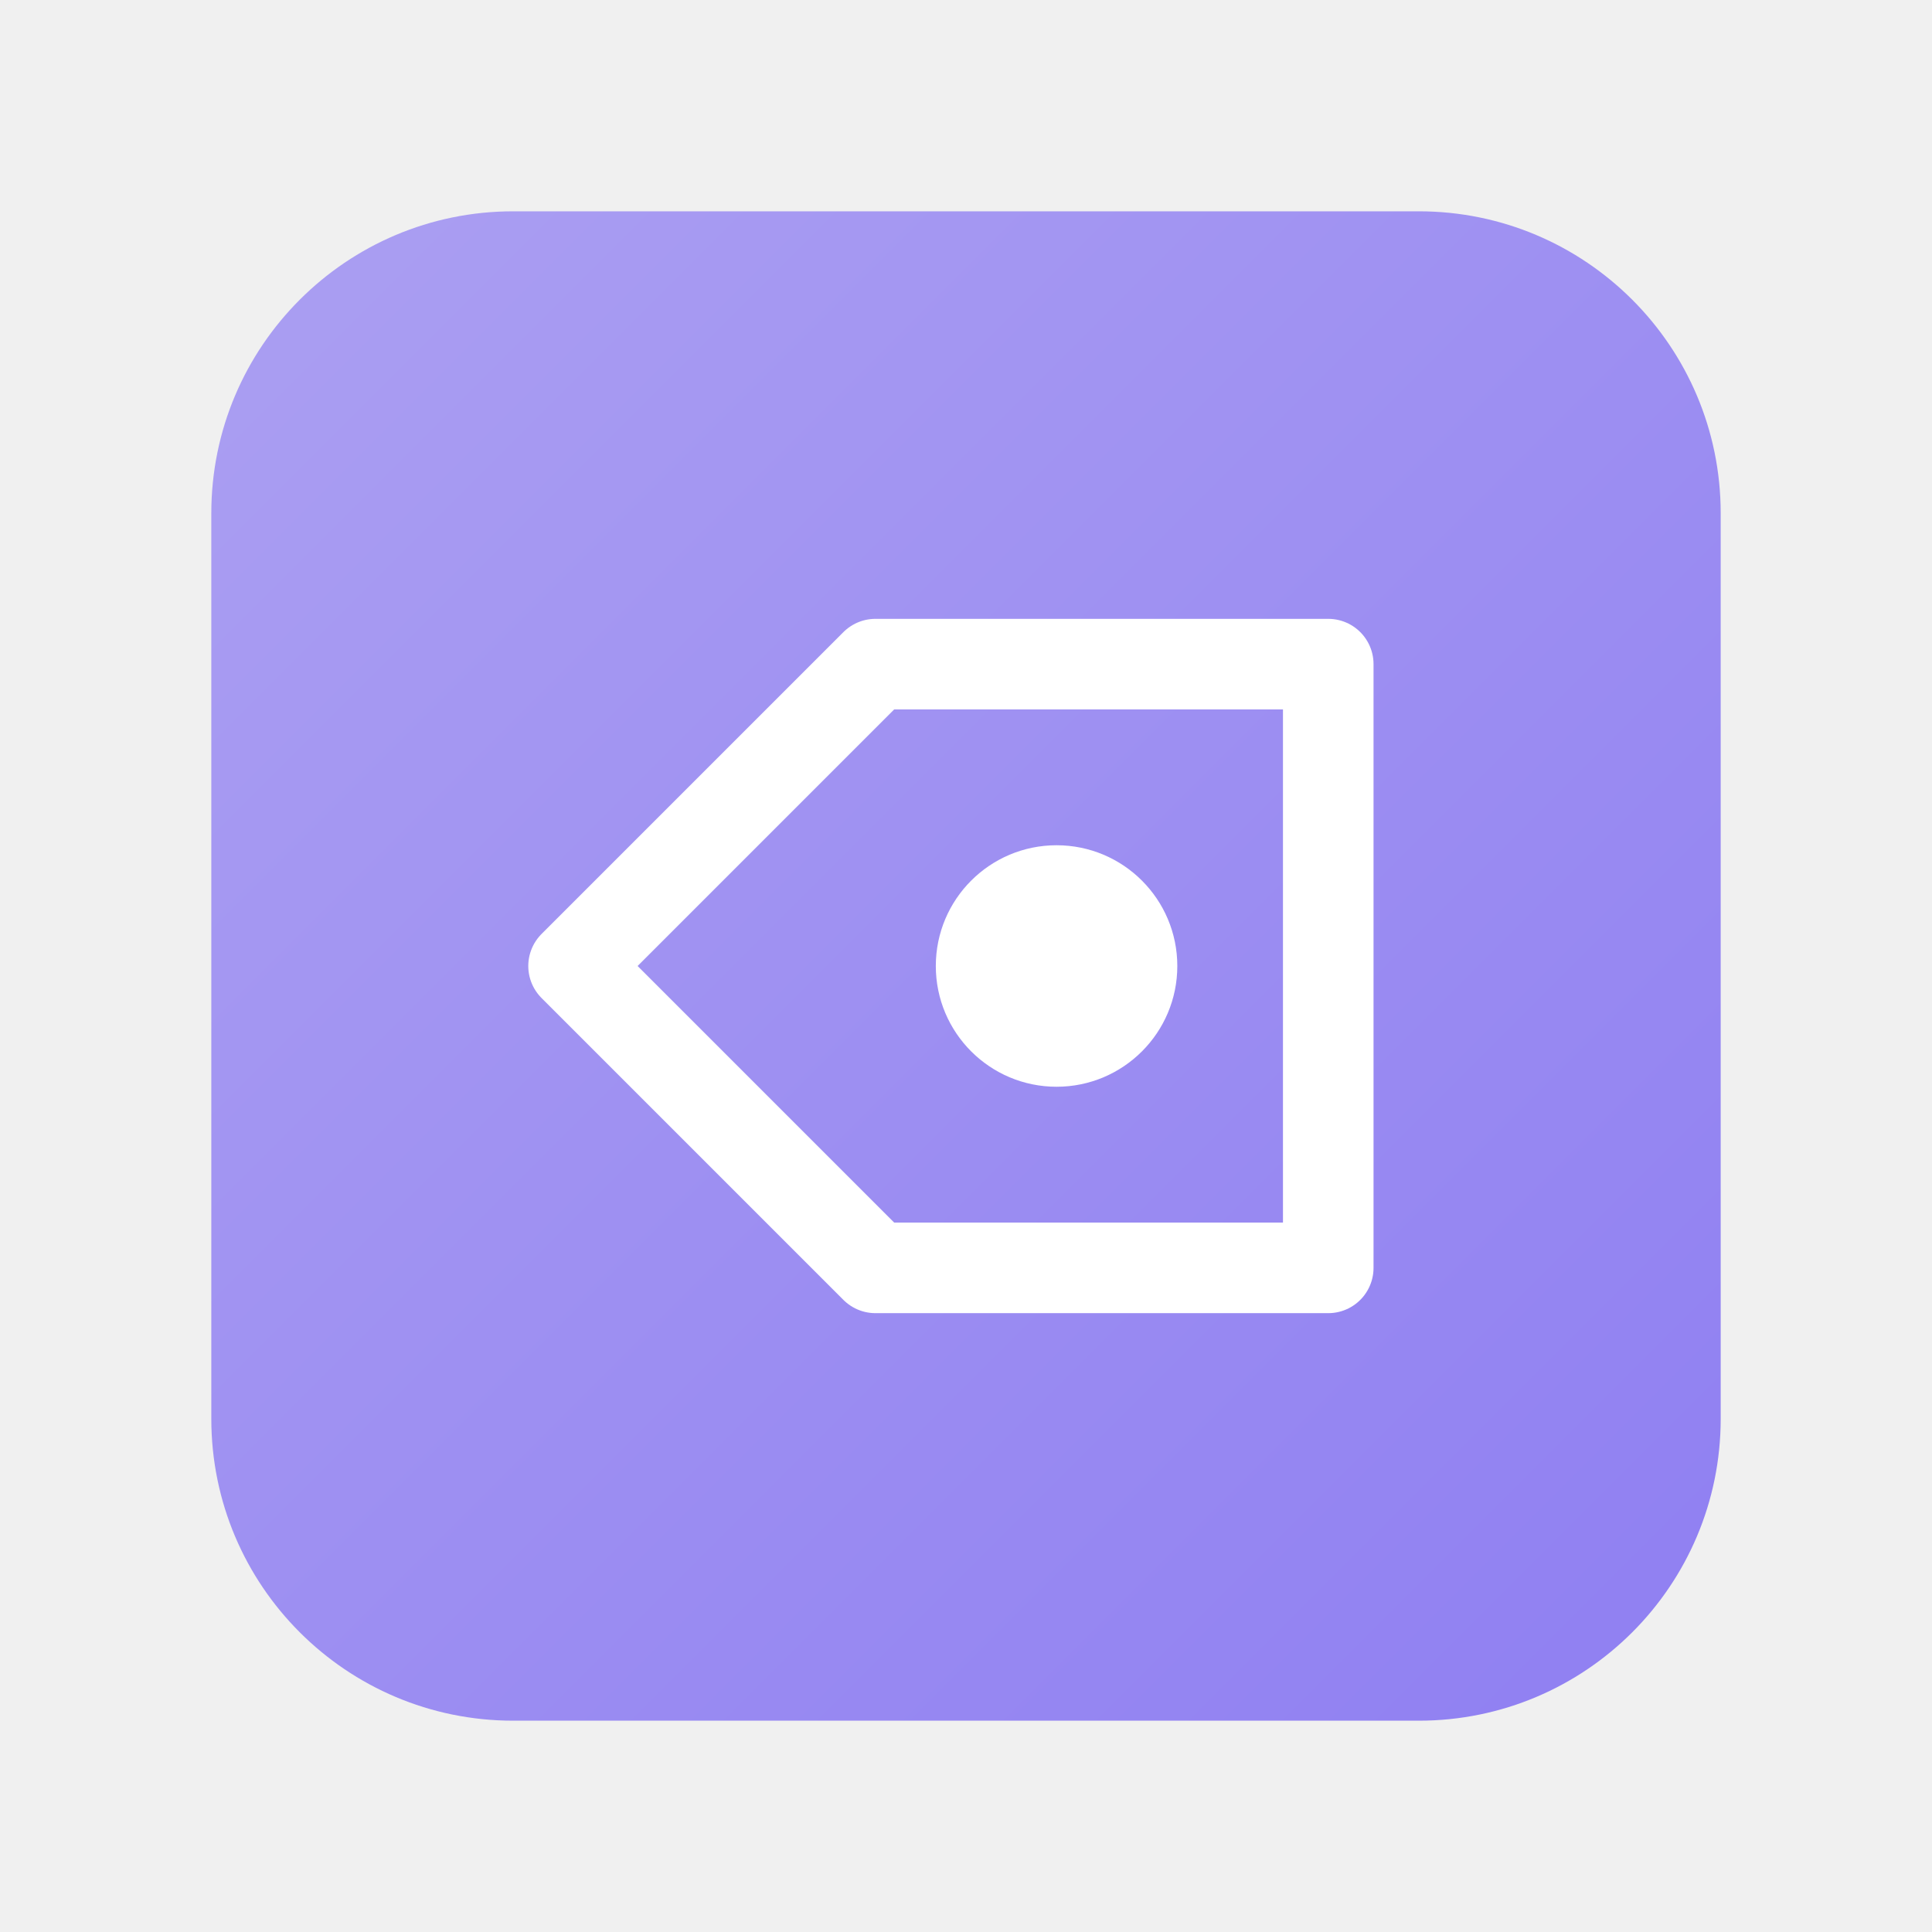
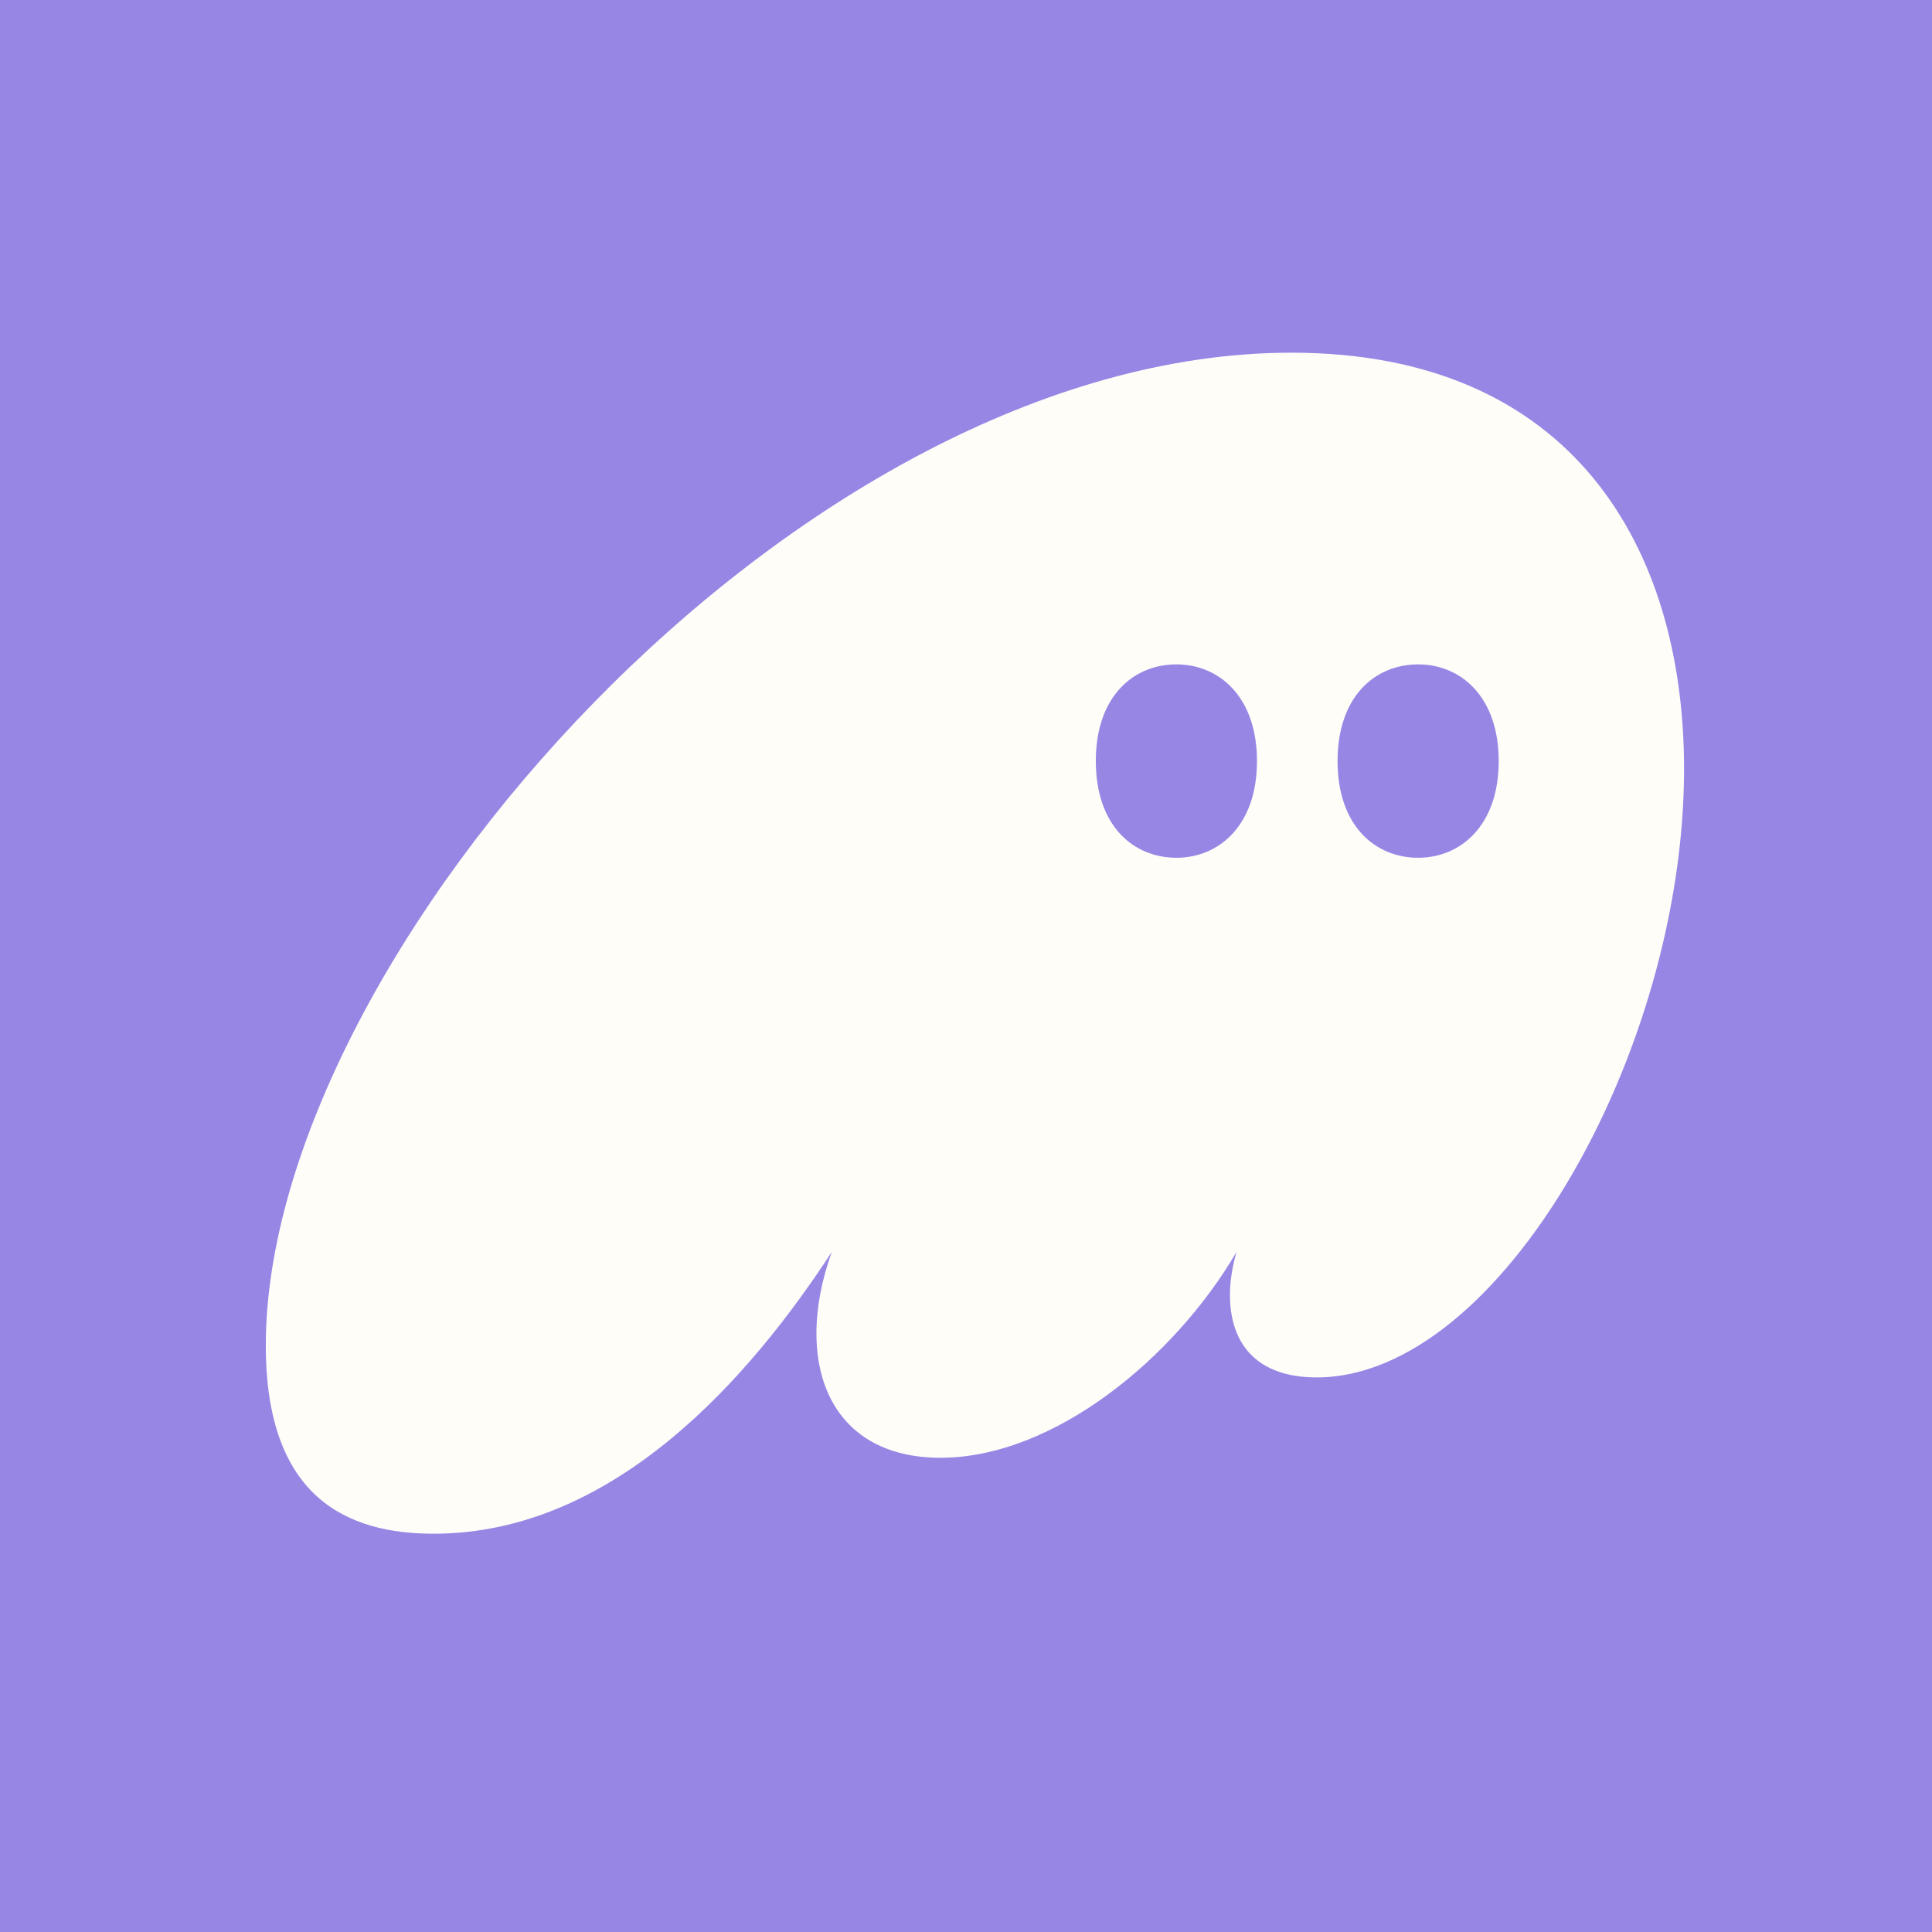
- <svg xmlns="http://www.w3.org/2000/svg" viewBox="0 0 128 128">
+ <svg xmlns="http://www.w3.org/2000/svg" width="1200" height="1200" viewBox="0 0 1200 1200" fill="none">
+   <g clip-path="url(#clip0_2800_140397)">
+     <rect width="1200" height="1200" fill="#9886E5" />
+     <path fill-rule="evenodd" clip-rule="evenodd" d="M516.641 777.604C466.226 854.856 381.747 952.618 269.335 952.618C216.194 952.618 165.098 930.741 165.098 835.714C165.098 593.704 495.521 219.066 802.1 219.066C976.509 219.066 1046 340.071 1046 477.484C1046 653.865 931.544 855.54 817.77 855.54C781.661 855.54 763.948 835.714 763.948 804.267C763.948 796.063 765.311 787.175 768.036 777.604C729.202 843.918 654.261 905.446 584.089 905.446C532.992 905.446 507.103 873.315 507.103 828.194C507.103 811.787 510.51 794.696 516.641 777.604ZM930.877 472.714C930.877 512.755 907.253 532.776 880.826 532.776C853.998 532.776 830.775 512.755 830.775 472.714C830.775 432.673 853.998 412.653 880.826 412.653C907.253 412.653 930.877 432.673 930.877 472.714ZM780.73 472.714C780.73 512.755 757.105 532.776 730.678 532.776C703.851 532.776 680.627 512.755 680.627 472.714C680.627 432.673 703.851 412.653 730.678 412.653C757.105 412.653 780.73 432.673 780.73 472.714Z" fill="#FFFDF8" />
+   </g>
  <defs>
-     <linearGradient id="phantomGradient" x1="0%" y1="0%" x2="100%" y2="100%">
-       <stop offset="0%" style="stop-color:#AB9FF2" />
-       <stop offset="100%" style="stop-color:#8F7FF2" />
-     </linearGradient>
+     <clipPath id="clip0_2800_140397">
+       <rect width="1200" height="1200" fill="white" />
+     </clipPath>
  </defs>
-   <rect x="14" y="14" width="100" height="100" rx="20" fill="url(#phantomGradient)" />
-   <path d="M38 64 L58 44 L88 44 L88 84 L58 84 L38 64" fill="none" stroke="white" stroke-width="6" stroke-linejoin="round" stroke-linecap="round" />
-   <circle cx="70" cy="64" r="8" fill="white" />
</svg>
